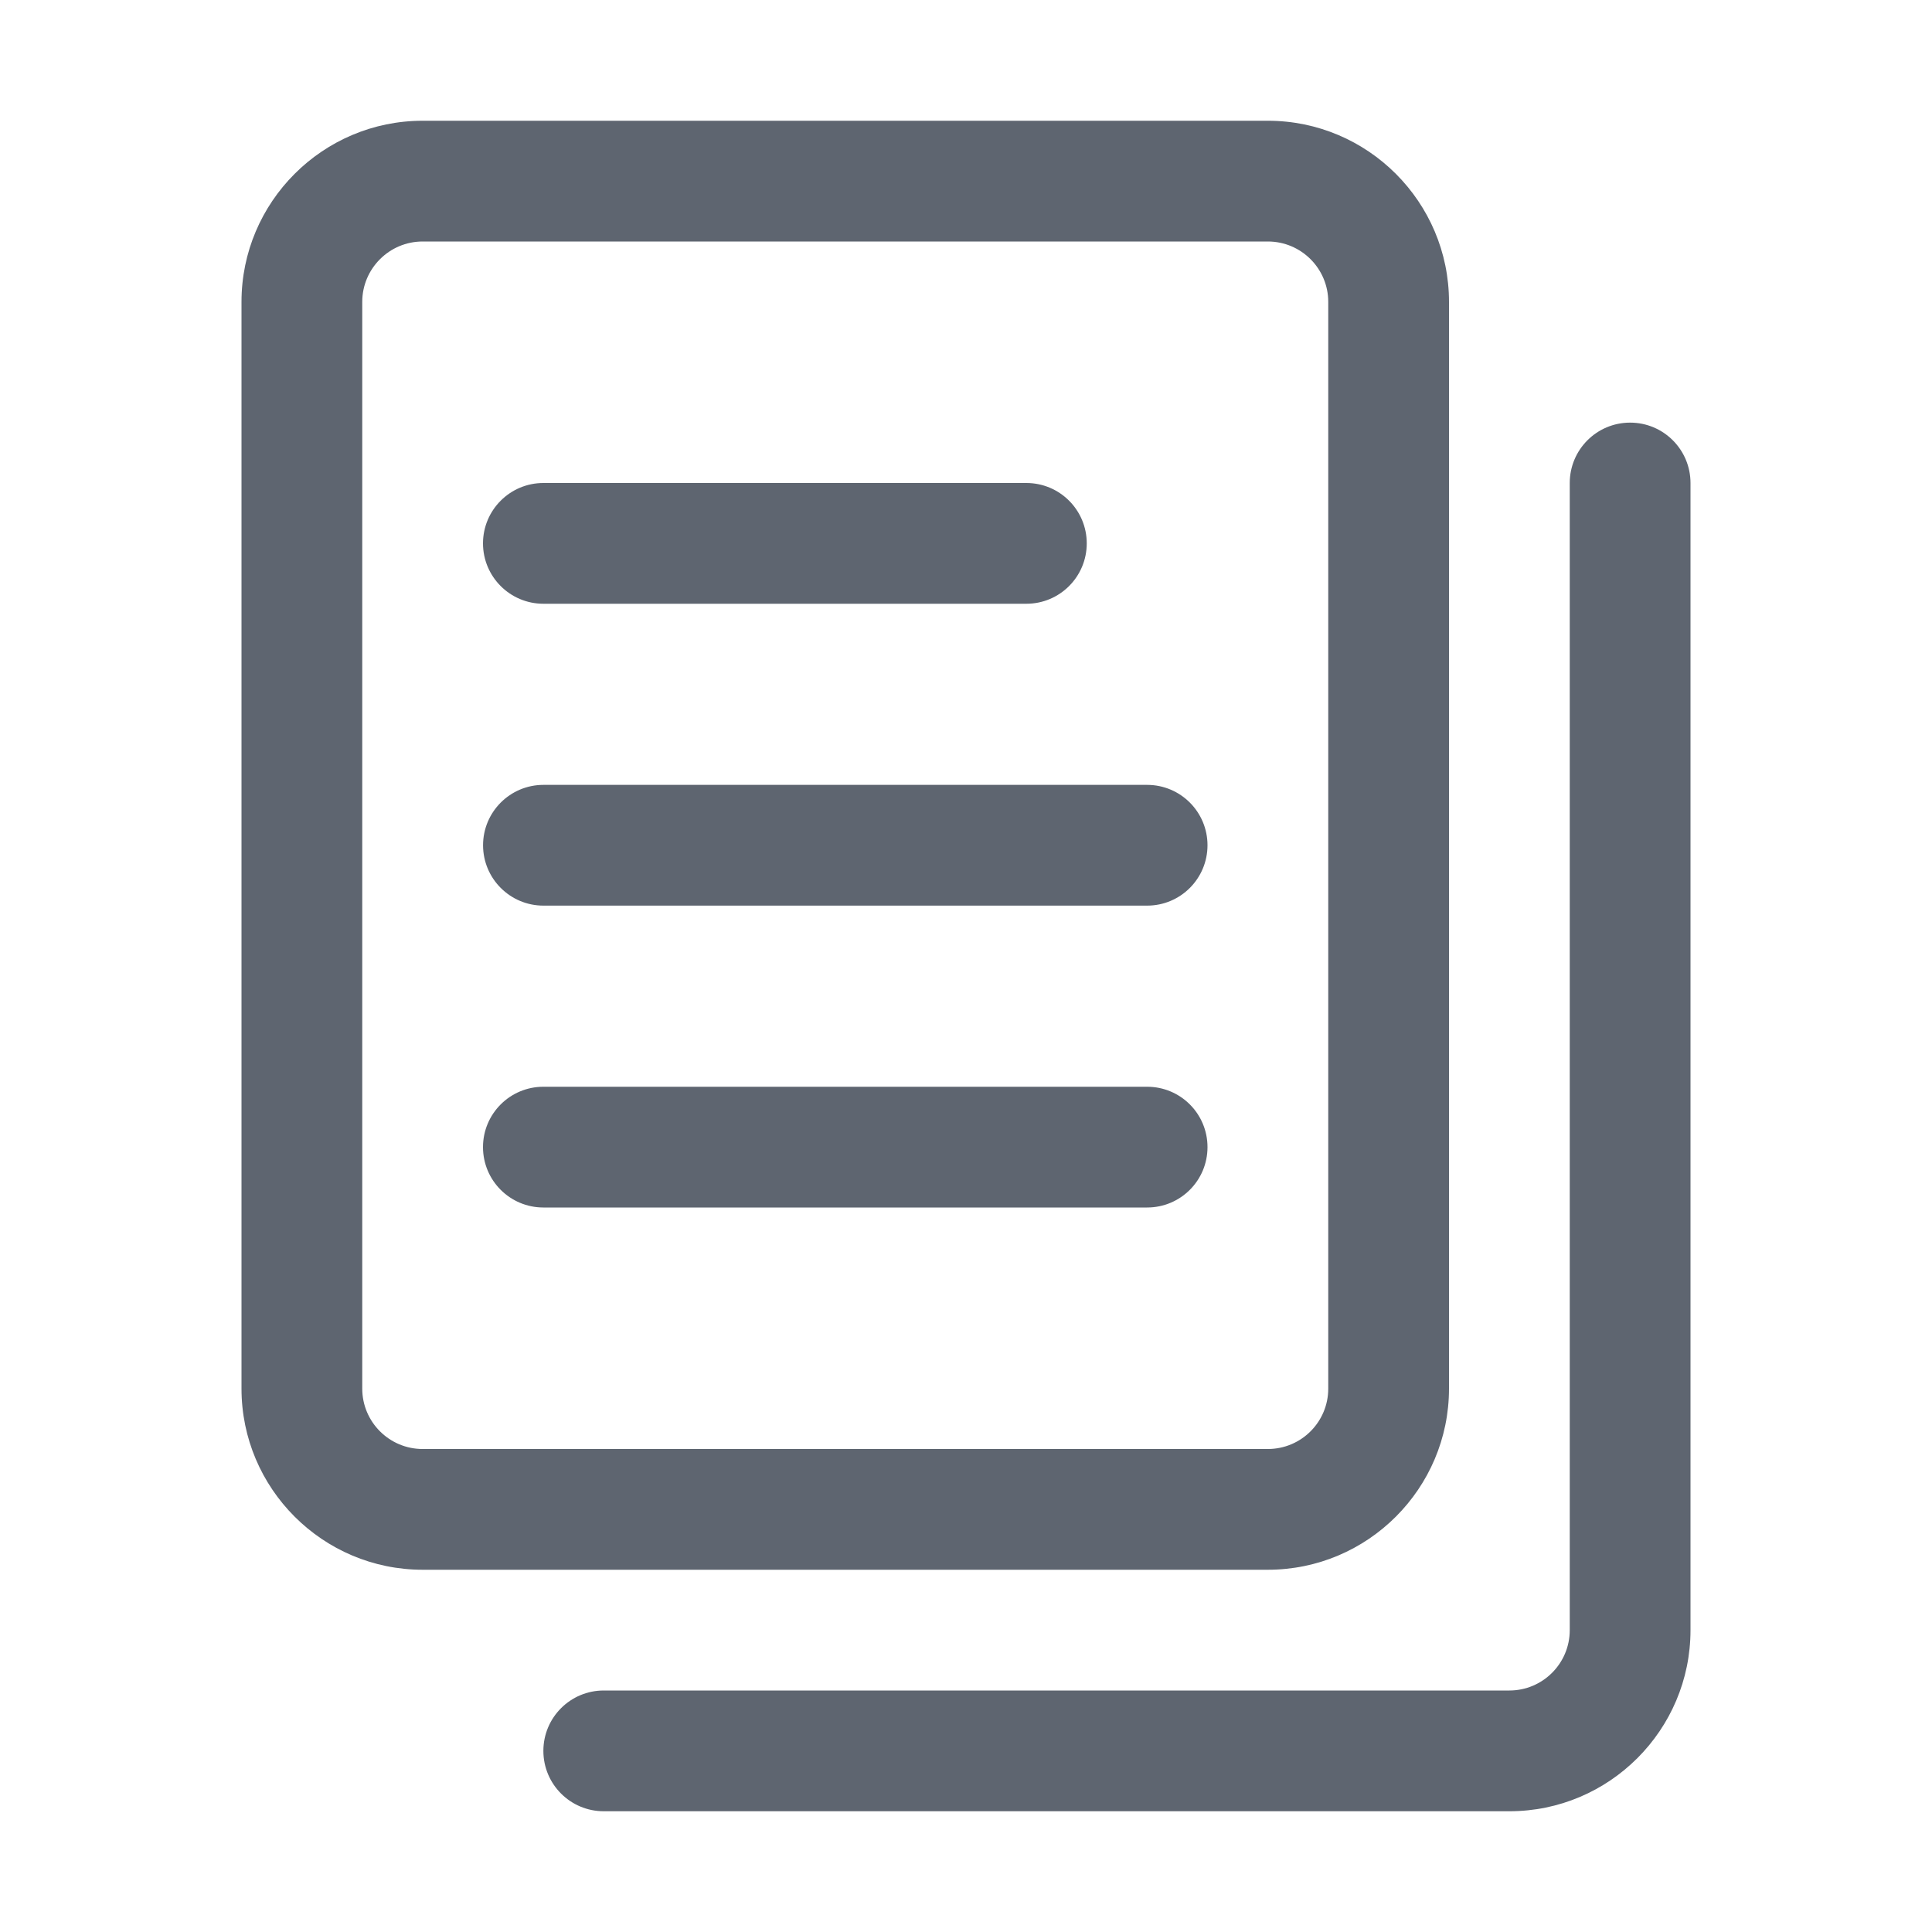
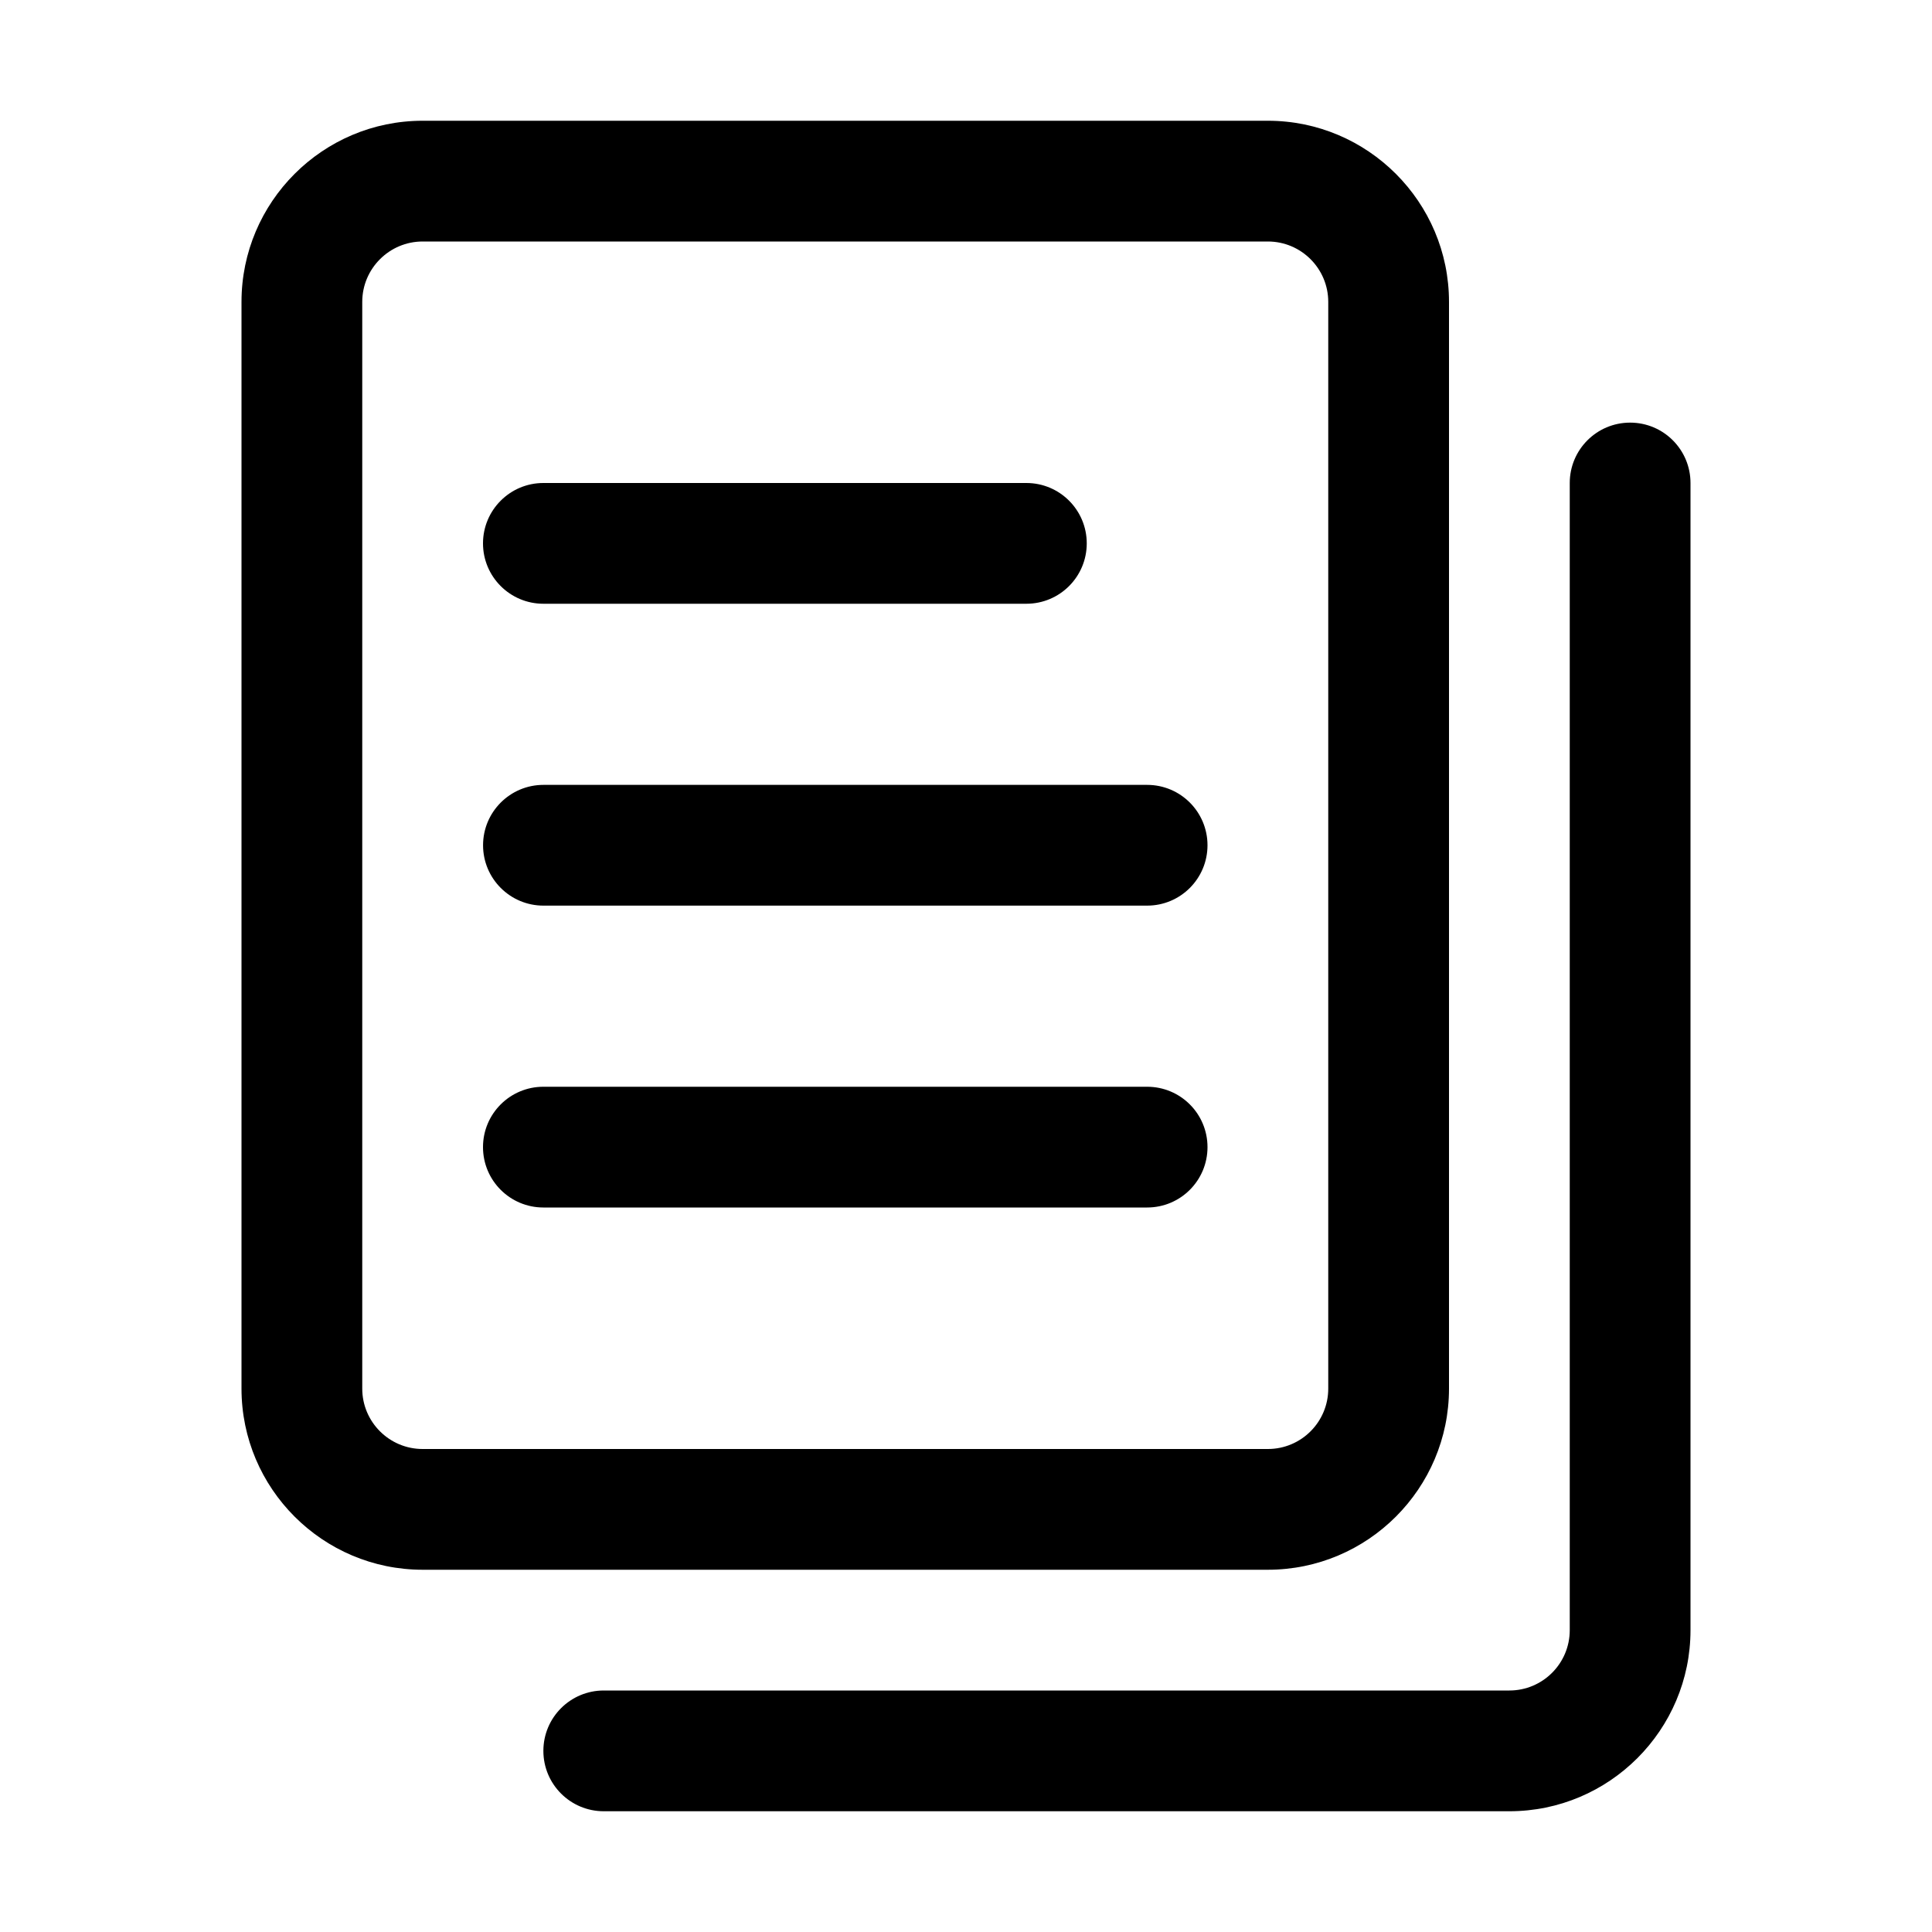
<svg xmlns="http://www.w3.org/2000/svg" t="1691862889719" class="icon" viewBox="0 0 1024 1024" version="1.1" p-id="4566" width="200" height="200">
-   <path d="M672 832 224 832c-52.928 0-96-43.072-96-96L128 160c0-52.928 43.072-96 96-96l448 0c52.928 0 96 43.072 96 96l0 576C768 788.928 724.928 832 672 832zM224 128C206.368 128 192 142.368 192 160l0 576c0 17.664 14.368 32 32 32l448 0c17.664 0 32-14.336 32-32L704 160c0-17.632-14.336-32-32-32L224 128z" fill="#5E6570" p-id="4567" />
-   <path d="M800 960 320 960c-17.664 0-32-14.304-32-32s14.336-32 32-32l480 0c17.664 0 32-14.336 32-32L832 256c0-17.664 14.304-32 32-32s32 14.336 32 32l0 608C896 916.928 852.928 960 800 960z" fill="#5E6570" p-id="4568" />
-   <path d="M544 320 288 320c-17.664 0-32-14.336-32-32s14.336-32 32-32l256 0c17.696 0 32 14.336 32 32S561.696 320 544 320z" fill="#5E6570" p-id="4569" />
-   <path d="M608 480 288.032 480c-17.664 0-32-14.336-32-32s14.336-32 32-32L608 416c17.696 0 32 14.336 32 32S625.696 480 608 480z" fill="#5E6570" p-id="4570" />
-   <path d="M608 640 288 640c-17.664 0-32-14.304-32-32s14.336-32 32-32l320 0c17.696 0 32 14.304 32 32S625.696 640 608 640z" fill="#5E6570" p-id="4571" />
+   <path d="M672 832 224 832c-52.928 0-96-43.072-96-96L128 160c0-52.928 43.072-96 96-96l448 0c52.928 0 96 43.072 96 96l0 576C768 788.928 724.928 832 672 832zM224 128C206.368 128 192 142.368 192 160l0 576c0 17.664 14.368 32 32 32l448 0c17.664 0 32-14.336 32-32L704 160c0-17.632-14.336-32-32-32L224 128z" p-id="4567" />
+   <path d="M800 960 320 960c-17.664 0-32-14.304-32-32s14.336-32 32-32l480 0c17.664 0 32-14.336 32-32L832 256c0-17.664 14.304-32 32-32s32 14.336 32 32l0 608C896 916.928 852.928 960 800 960z" p-id="4568" />
+   <path d="M544 320 288 320c-17.664 0-32-14.336-32-32s14.336-32 32-32l256 0c17.696 0 32 14.336 32 32S561.696 320 544 320z" p-id="4569" />
+   <path d="M608 480 288.032 480c-17.664 0-32-14.336-32-32s14.336-32 32-32L608 416c17.696 0 32 14.336 32 32S625.696 480 608 480z" p-id="4570" />
+   <path d="M608 640 288 640c-17.664 0-32-14.304-32-32s14.336-32 32-32l320 0c17.696 0 32 14.304 32 32S625.696 640 608 640z" p-id="4571" />
</svg>
